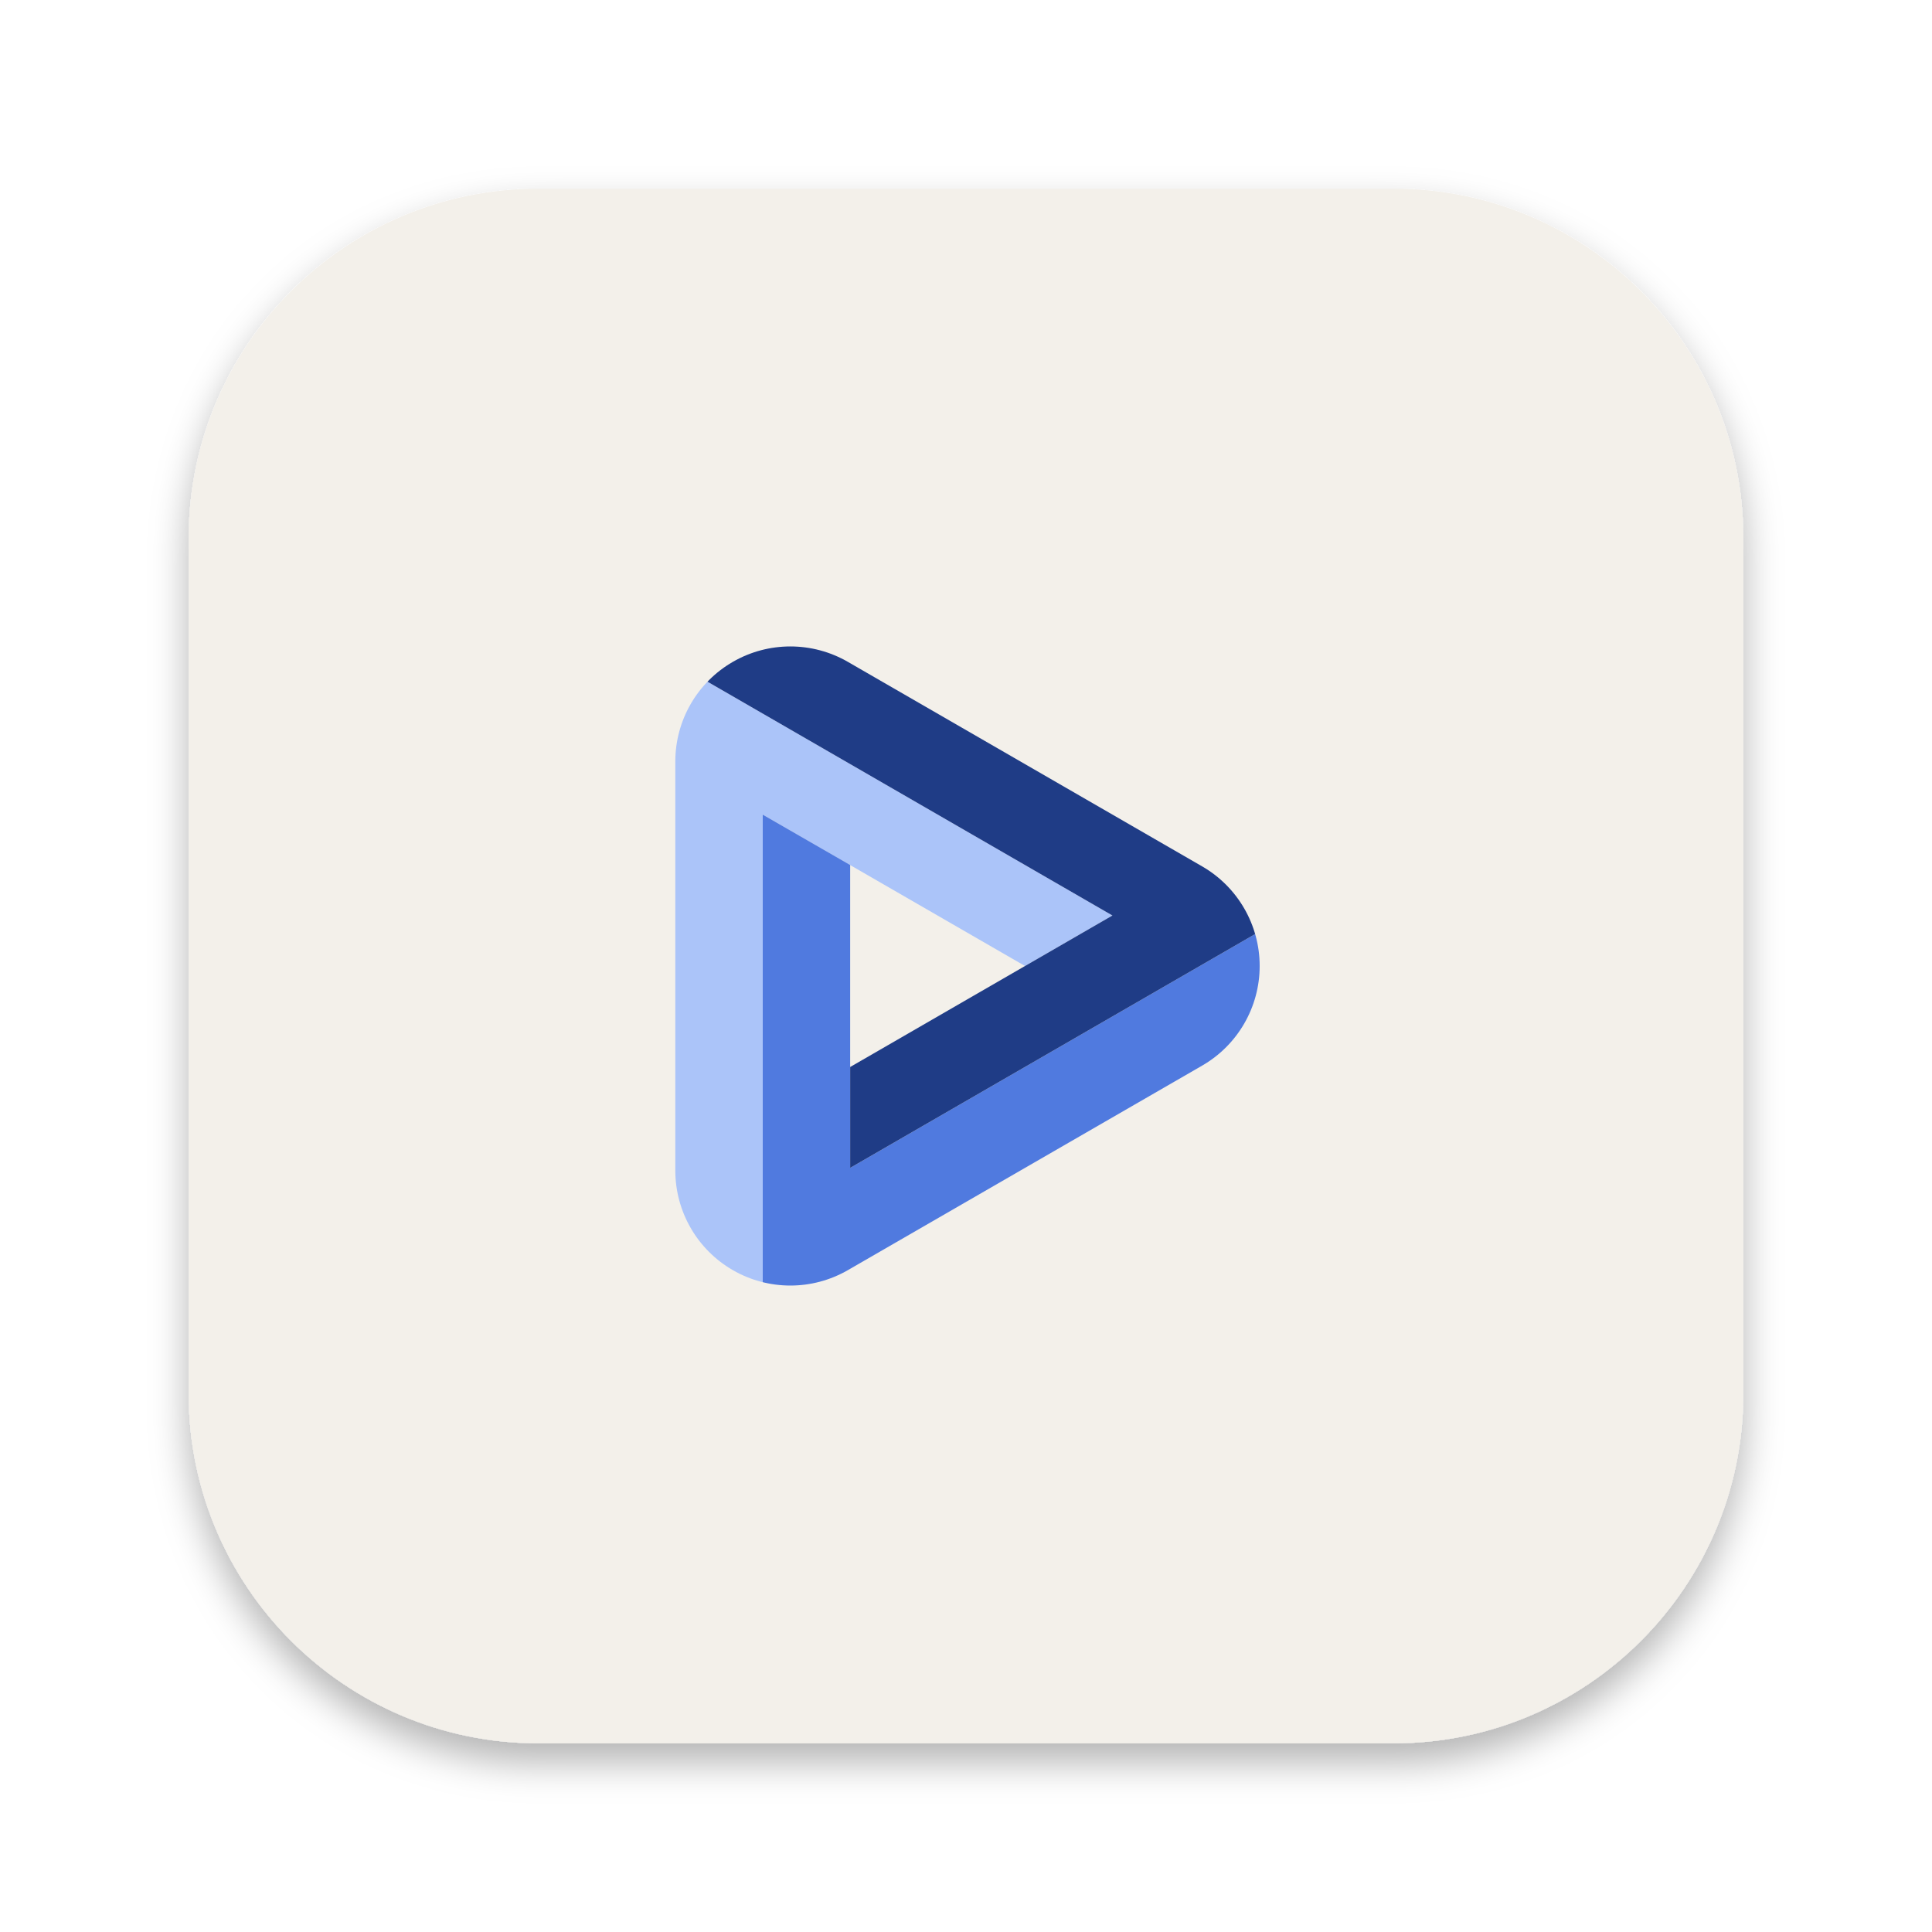
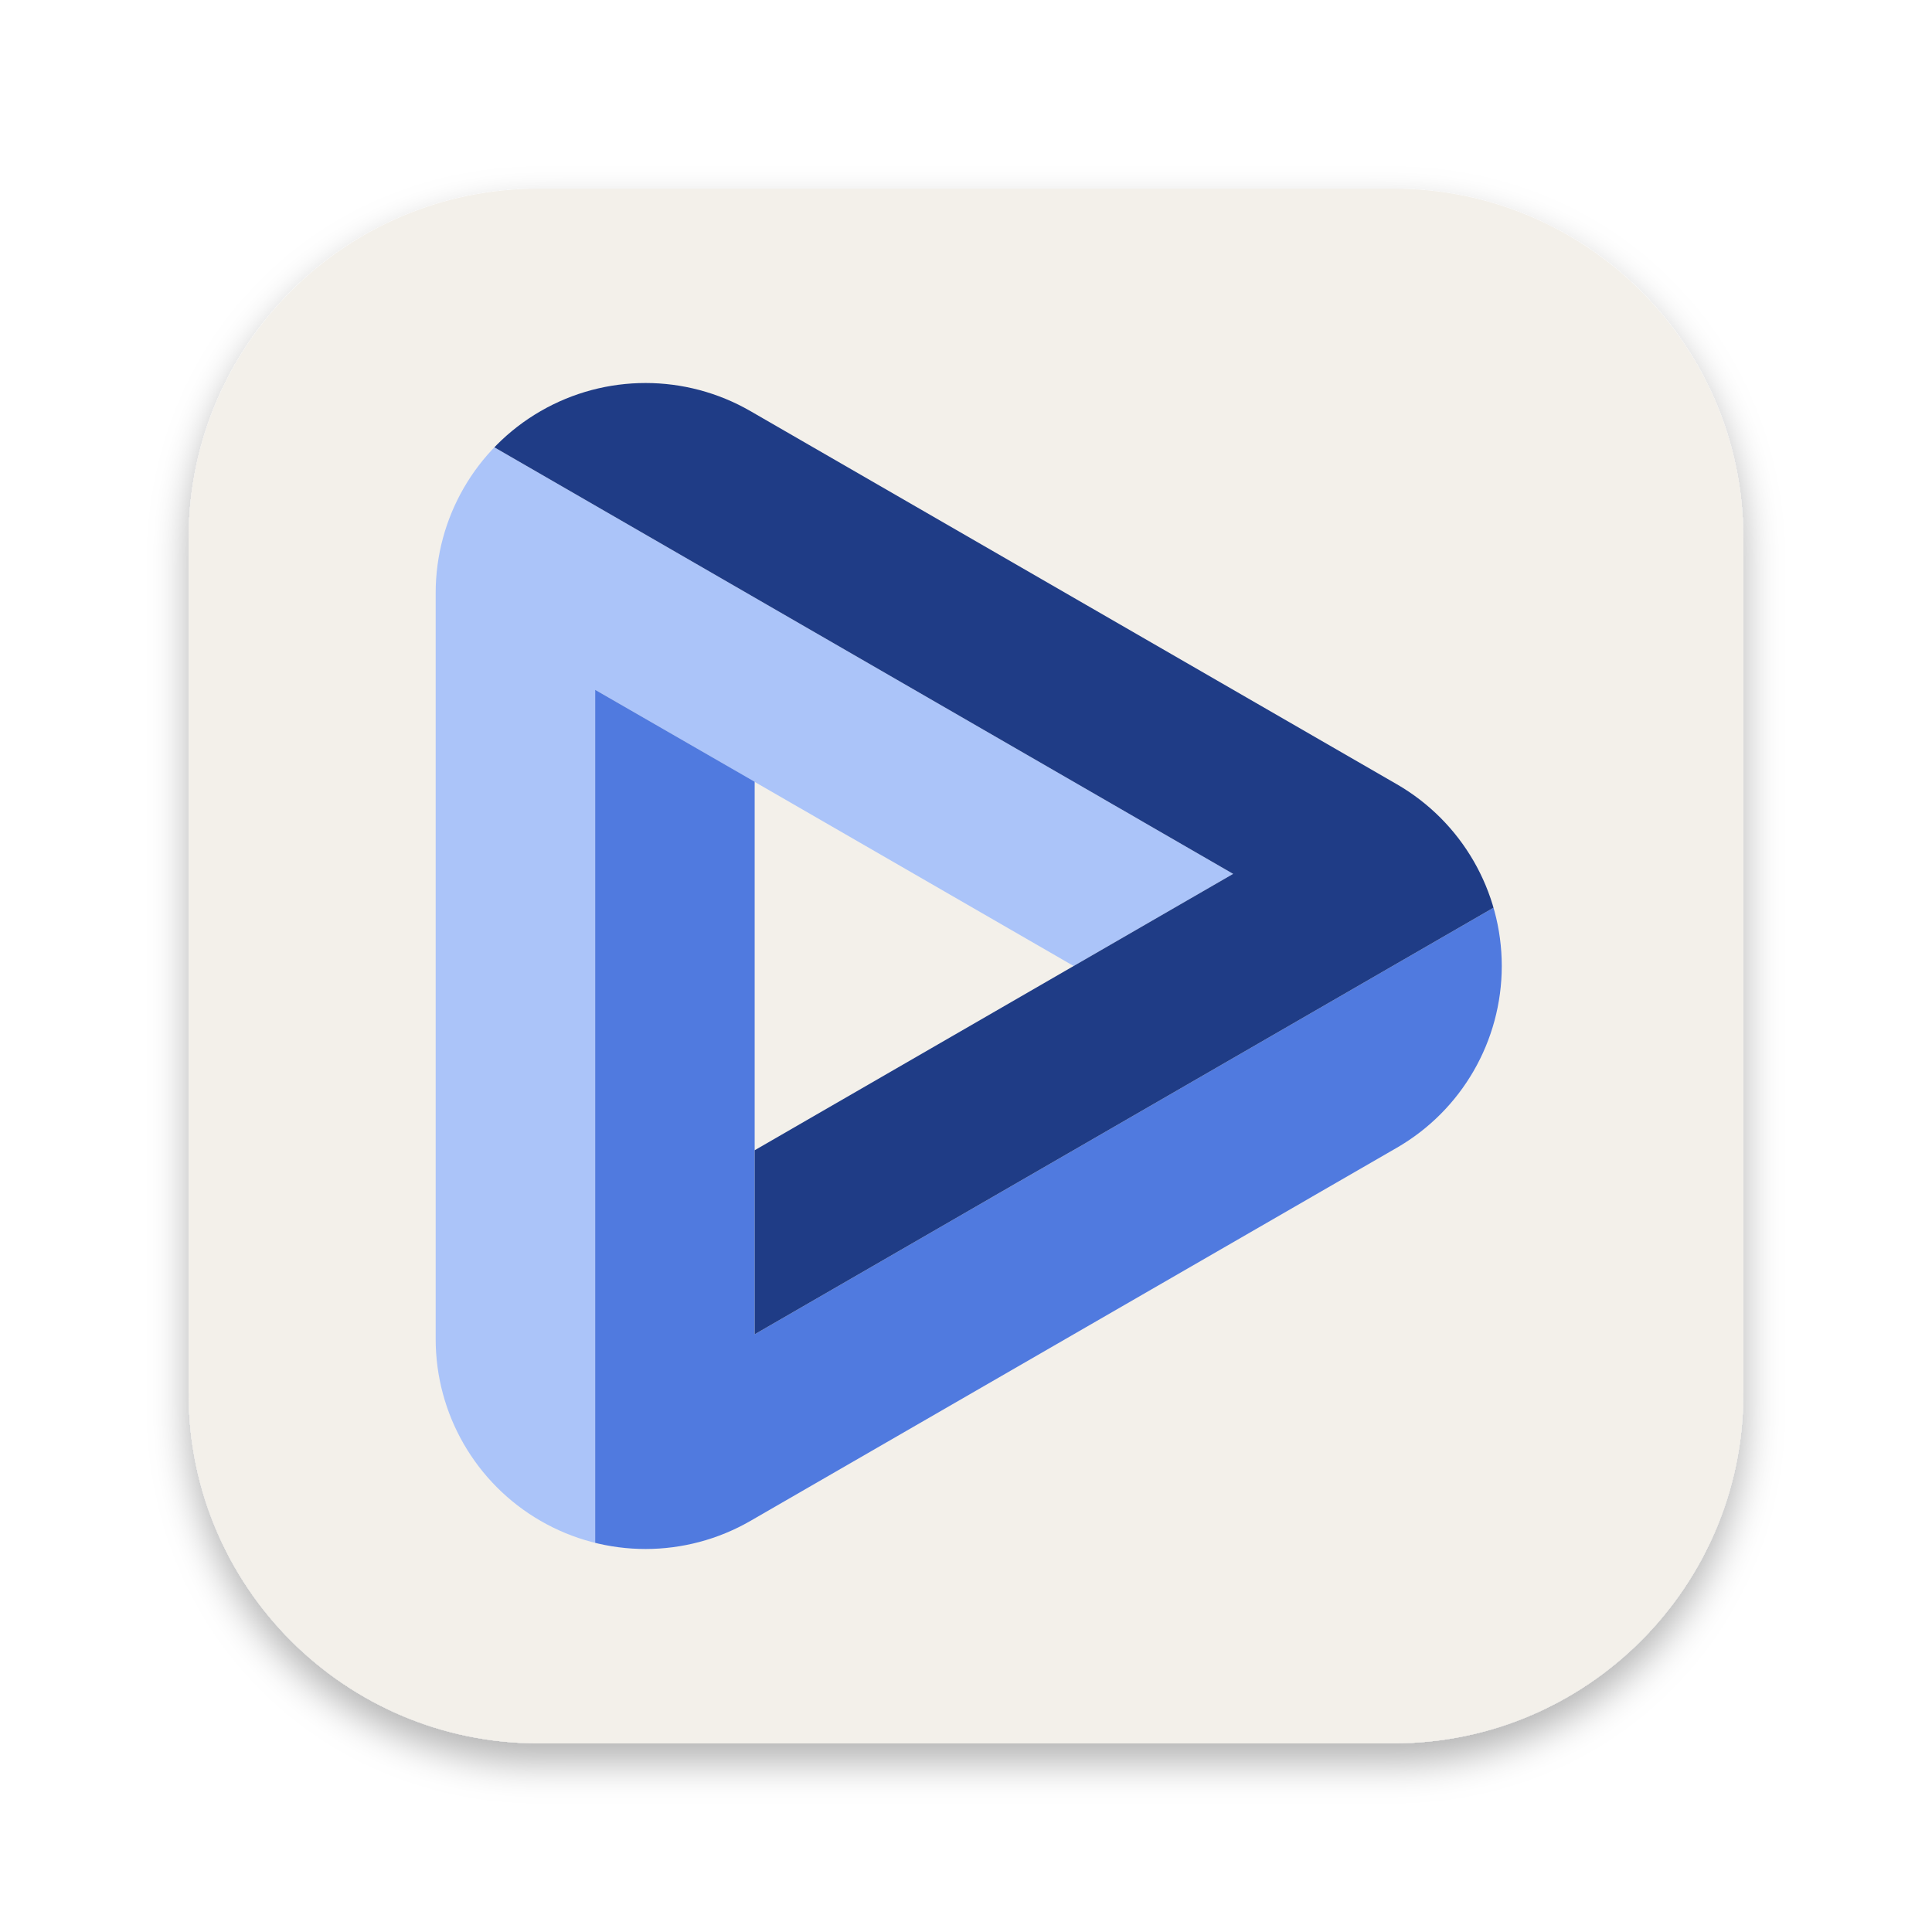
<svg xmlns="http://www.w3.org/2000/svg" width="1024" height="1024" viewBox="0 0 1024 1024">
  <defs>
    <clipPath id="c">
      <path d="M32.73 32.22 A10 10 0 0 1 47.73 23.56L78.53 41.34 A10 10 0 0 1 78.53 58.66L47.73 76.44 A10 10 0 0 1 32.73 67.78Z" />
    </clipPath>
    <filter id="s" x="-20%" y="-20%" width="140%" height="140%">
      <feDropShadow dx="0" dy="10" stdDeviation="10" flood-color="#000" flood-opacity="0.3" />
    </filter>
  </defs>
  <rect x="100" y="100" width="824" height="824" rx="185.4" fill="#f3f0ea" filter="url(#s)" />
-   <g transform="translate(512 512) scale(6.09687) translate(-58 -50)">
+   <g transform="translate(512 512) scale(11.12311) translate(-58 -50)">
    <g clip-path="url(#c)">
      <polygon points="32.73,23.67 32.73,85.10 40.33,80.72 40.33,36.84 63.13,50.00 70.73,45.61" fill="#abc4f9" />
      <polygon points="40.33,80.72 93.53,50.00 85.93,45.61 47.93,67.55 47.93,41.22 40.33,36.84" fill="#507adf" />
      <polygon points="85.93,45.61 32.73,14.90 32.73,23.67 70.73,45.61 47.93,58.78 47.93,67.55" fill="#1f3c86" />
    </g>
  </g>
</svg>
